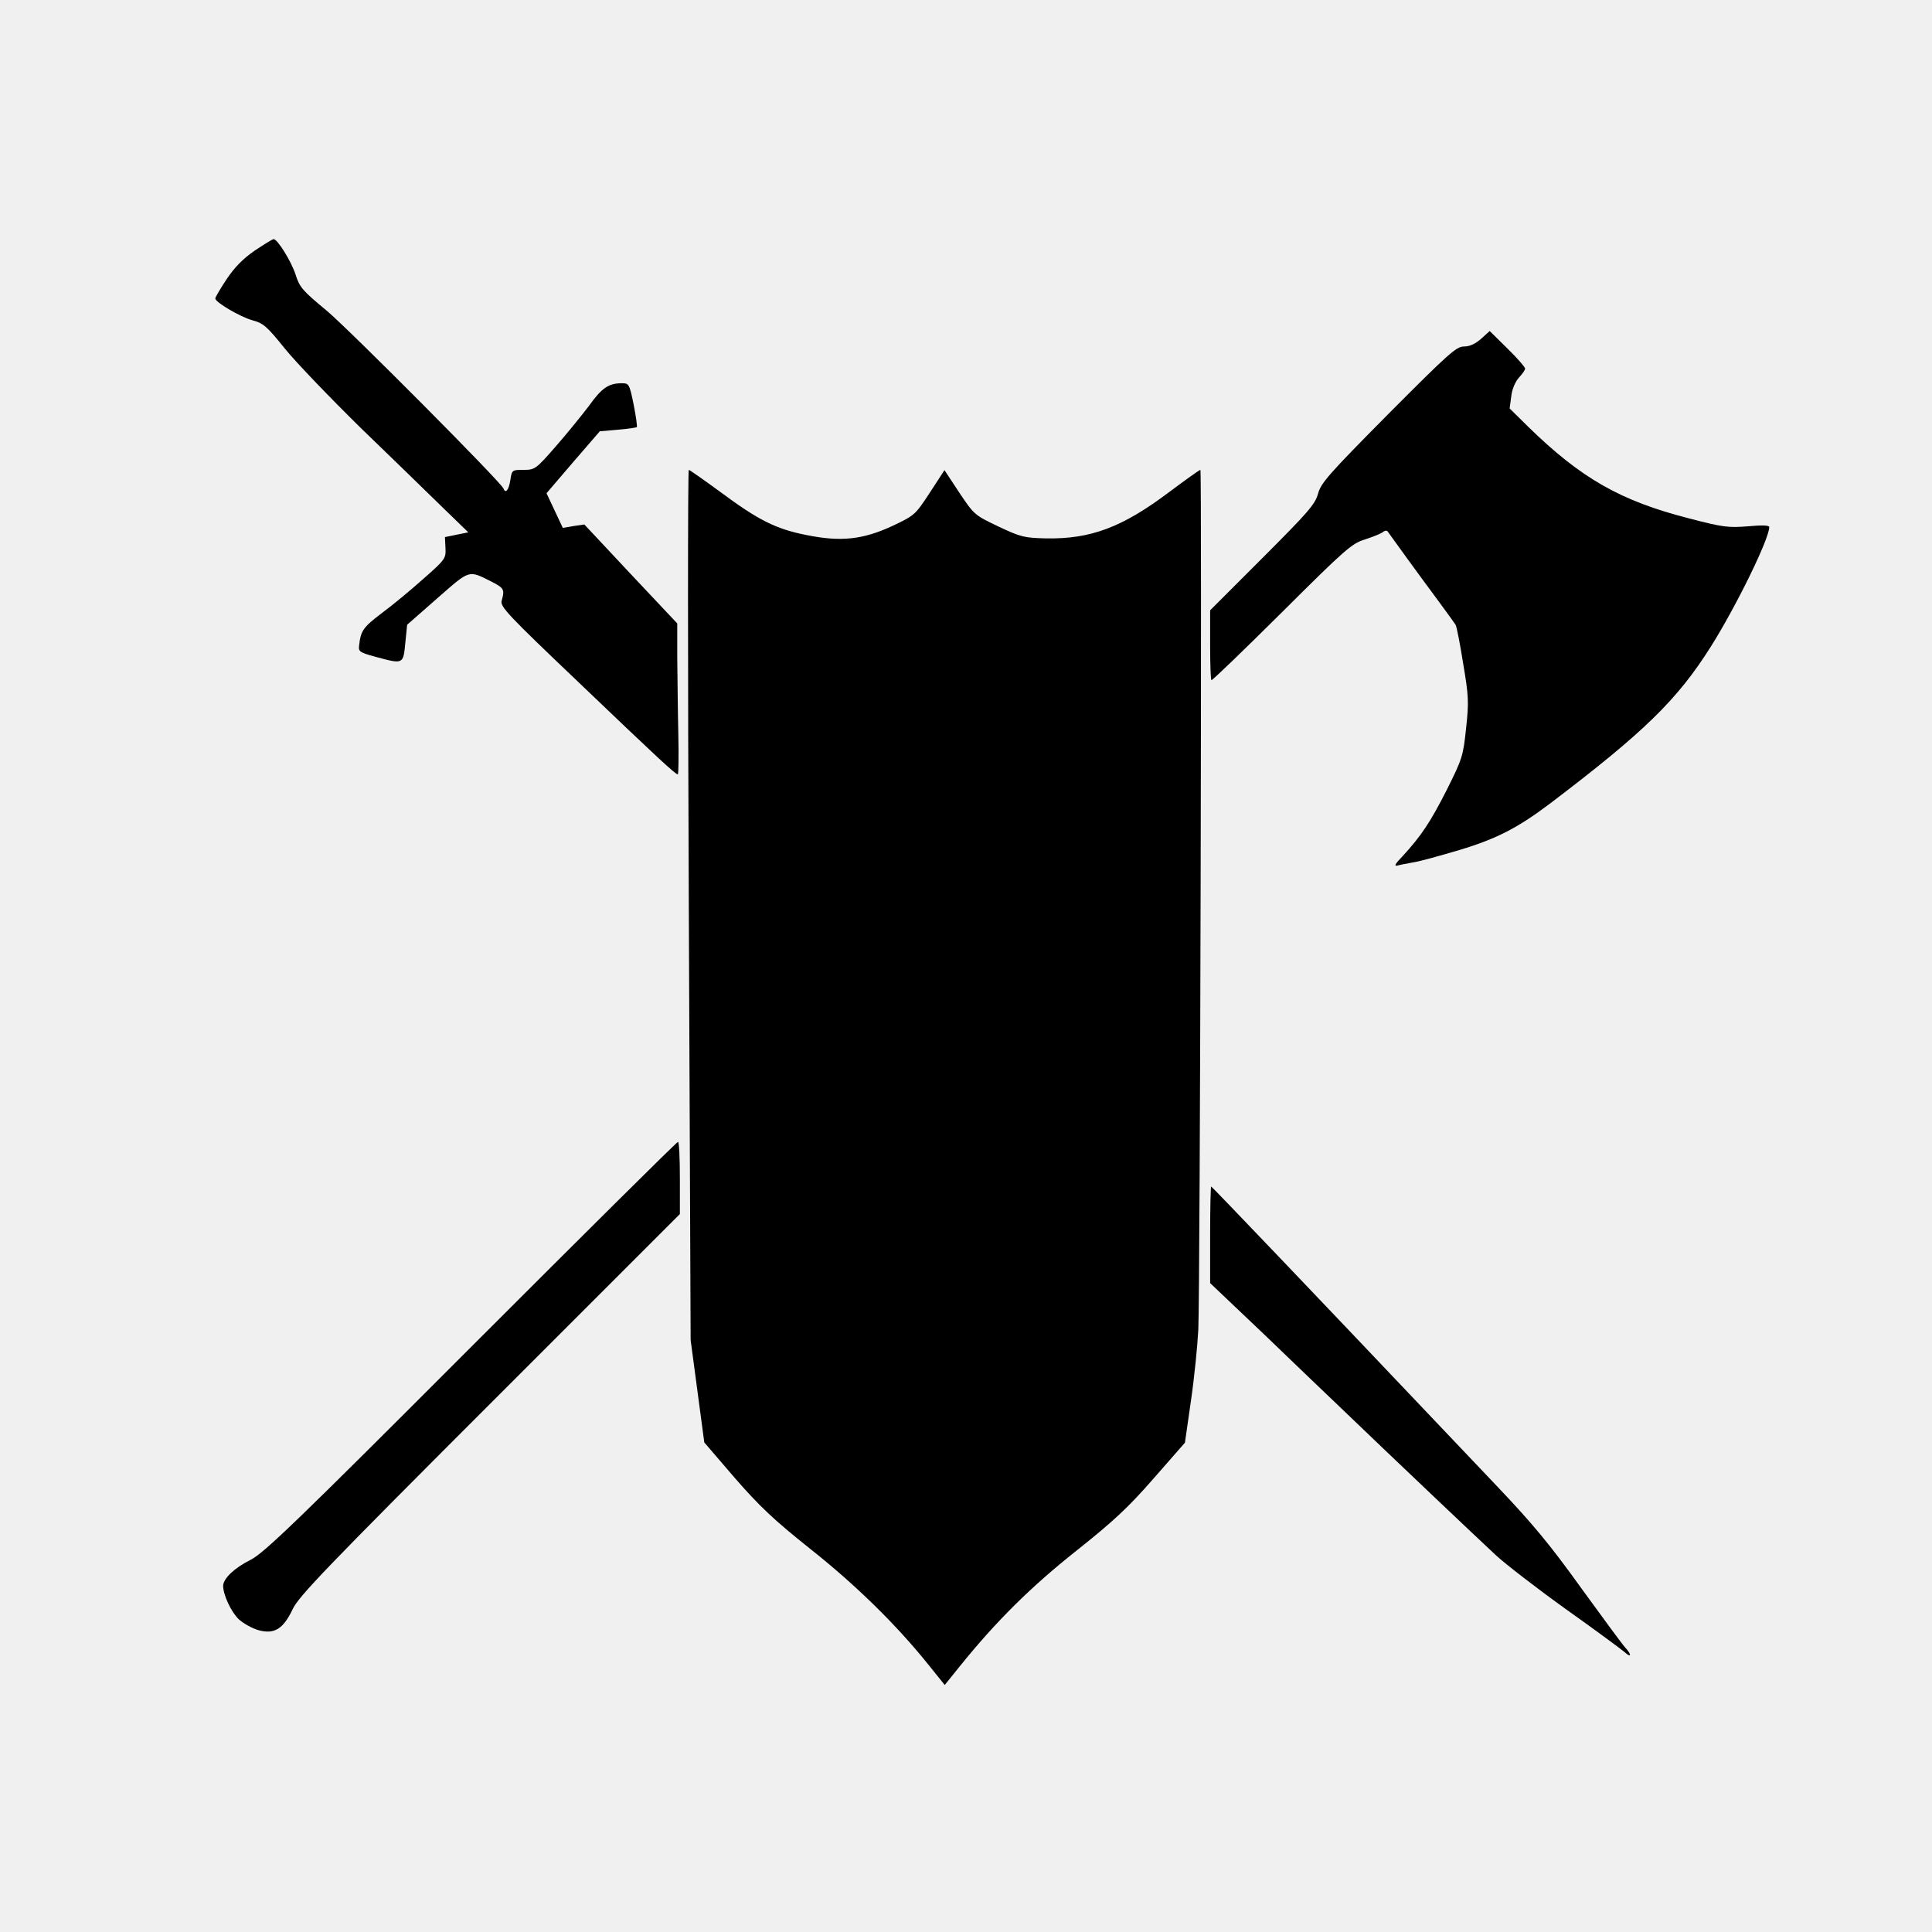
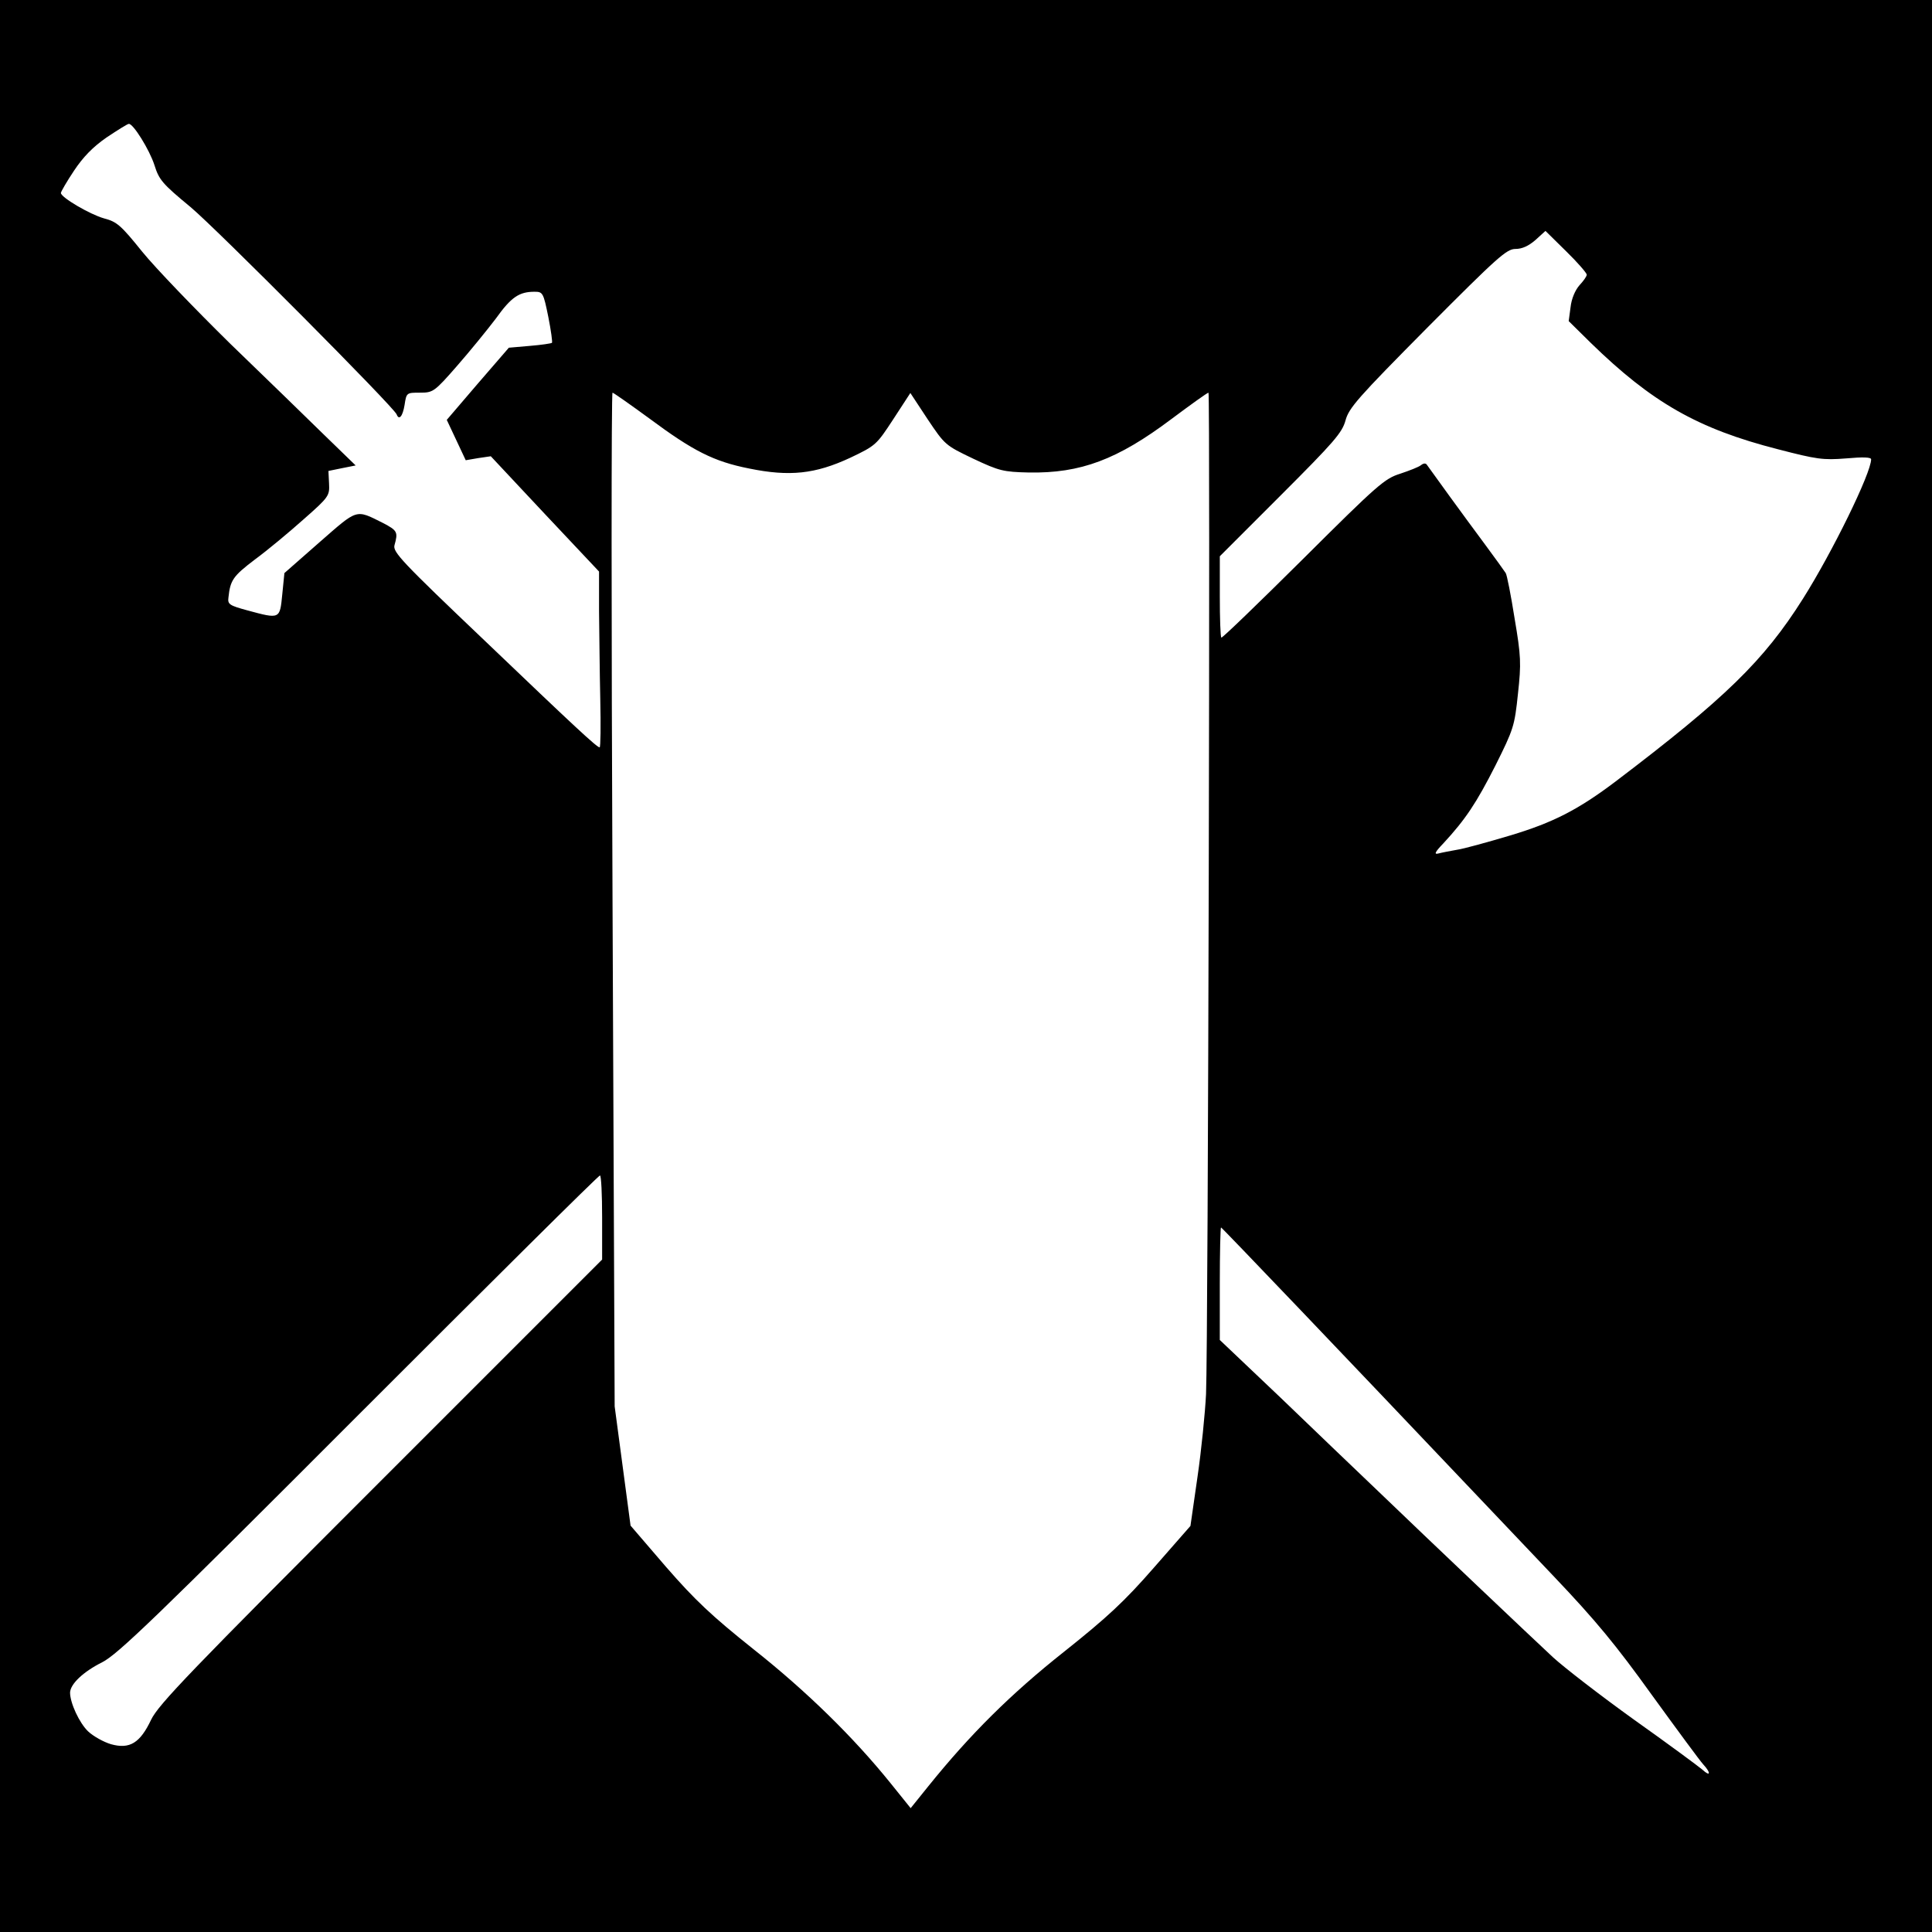
- <svg xmlns="http://www.w3.org/2000/svg" version="1.0" width="736pt" height="736pt" viewBox="0 0 736 736" preserveAspectRatio="xMidYMid meet">
-   <g transform="translate(0,736) scale(0.1,-0.1)" fill="#000000" stroke="none">
-     <path d="M970 6405 c-45 -31 -77 -64 -107 -109 -24 -36 -43 -69 -43 -73 1 -15 95 -70 141 -83 42 -11 55 -22 125 -109 43 -53 173 -188 288 -301 116 -112 256 -248 310 -301 l100 -97 -45 -9 -44 -9 2 -41 c2 -40 0 -44 -83 -117 -47 -42 -119 -102 -160 -132 -71 -54 -80 -67 -86 -124 -3 -22 3 -26 62 -42 107 -29 106 -29 114 52 l7 70 115 101 c126 110 117 108 207 63 48 -25 50 -30 38 -73 -6 -22 24 -54 294 -311 298 -285 368 -350 377 -350 3 0 4 71 2 158 -2 86 -3 216 -4 287 l0 130 -177 188 -177 189 -41 -6 -41 -7 -31 66 -31 66 101 118 102 118 69 6 c37 3 70 8 72 10 2 2 -3 40 -12 85 -16 79 -18 82 -45 82 -50 0 -76 -17 -126 -87 -28 -37 -85 -107 -127 -155 -75 -86 -79 -88 -122 -88 -43 0 -44 0 -50 -40 -6 -37 -18 -52 -26 -31 -9 24 -587 605 -674 678 -92 76 -103 89 -118 137 -16 50 -70 137 -84 135 -4 0 -36 -20 -72 -44z" />
-     <path d="M5642 6069 c-22 -19 -43 -29 -65 -29 -29 0 -58 -26 -288 -257 -228 -230 -257 -263 -268 -304 -11 -40 -37 -70 -212 -245 l-199 -199 0 -131 c0 -72 2 -133 5 -135 2 -3 122 113 267 257 245 244 267 263 318 279 30 10 61 22 68 28 9 7 16 7 20 0 11 -16 122 -169 189 -259 34 -46 65 -89 68 -94 4 -6 17 -72 29 -148 21 -124 22 -147 11 -247 -11 -105 -14 -115 -74 -235 -62 -122 -97 -175 -170 -254 -28 -29 -31 -37 -16 -33 11 3 38 8 60 12 22 3 101 25 175 47 140 42 222 84 345 177 357 271 484 394 612 597 96 152 223 411 223 456 0 7 -26 8 -82 3 -75 -6 -96 -3 -223 30 -262 67 -412 153 -612 348 l-72 71 6 45 c3 28 15 56 29 72 13 14 24 29 24 35 0 5 -30 40 -67 76 l-68 67 -33 -30z" />
-     <path d="M2624 3913 l7 -1658 26 -195 26 -195 116 -135 c95 -109 149 -160 287 -270 173 -137 326 -287 447 -437 l66 -82 58 72 c137 170 270 302 443 439 142 113 198 165 294 275 l120 137 23 160 c13 89 25 211 28 271 7 166 14 3275 8 3275 -4 0 -58 -39 -121 -86 -177 -133 -297 -178 -467 -175 -83 2 -96 5 -181 45 -92 44 -93 45 -150 130 l-56 85 -56 -86 c-55 -84 -57 -86 -141 -126 -114 -53 -198 -62 -330 -35 -116 23 -183 57 -327 164 -63 46 -117 84 -120 84 -4 0 -4 -746 0 -1657z" />
-     <path d="M1795 2229 c-667 -668 -789 -785 -840 -811 -62 -31 -104 -71 -105 -99 0 -34 30 -99 59 -127 17 -16 51 -35 75 -42 61 -17 95 4 131 80 24 50 128 158 751 781 l724 724 0 137 c0 76 -3 138 -7 138 -5 0 -359 -352 -788 -781z" />
-     <path d="M4610 2656 l0 -184 198 -188 c108 -104 249 -239 312 -299 183 -176 509 -485 580 -551 36 -33 155 -125 265 -204 110 -78 210 -152 223 -163 27 -25 29 -11 3 17 -11 12 -86 114 -168 227 -117 163 -184 244 -318 385 -93 98 -213 224 -265 279 -407 429 -823 865 -826 865 -2 0 -4 -83 -4 -184z" />
-   </g>
+ <svg xmlns="http://www.w3.org/2000/svg" viewBox="0 0 512 512">
+   <path d="M0 0h512v512H0z" />
+   <path d="m34.125 32.83c-.324 0-2.917 1.621-5.835 3.566-3.647 2.512-6.24 5.186-8.671 8.833-1.945 2.917-3.485 5.591-3.485 5.916.081 1.216 7.698 5.673 11.426 6.726 3.404.891 4.457 1.783 10.129 8.833 3.485 4.295 14.019 15.235 23.338 24.392 9.4 9.076 20.745 20.097 25.121 24.392l8.104 7.86-3.647.729-3.566.729.162 3.322c.162 3.241 0 3.566-6.726 9.481-3.809 3.404-9.643 8.266-12.966 10.697-5.753 4.376-6.483 5.429-6.969 10.048-.243 1.783.243 2.107 5.024 3.404 8.671 2.35 8.59 2.35 9.238-4.214l.567-5.673 9.319-8.185c10.21-8.914 9.481-8.752 16.774-5.105 3.89 2.026 4.052 2.431 3.079 5.916-.486 1.783 1.945 4.376 23.824 25.202 24.149 23.095 29.821 28.362 30.55 28.362.243 0 .324-5.753.162-12.804-.162-6.969-.243-17.504-.324-23.257v-10.535l-14.343-15.235-14.343-15.316-3.322.486-3.322.567-2.512-5.348-2.512-5.348 8.185-9.562 8.266-9.562 5.591-.486c2.998-.243 5.673-.648 5.835-.81.162-.162-.243-3.241-.972-6.888-1.297-6.402-1.459-6.645-3.647-6.645-4.052 0-6.159 1.378-10.21 7.05-2.269 2.998-6.888 8.671-10.291 12.56-6.078 6.969-6.402 7.131-9.886 7.131s-3.566 0-4.052 3.241c-.486 2.998-1.459 4.214-2.107 2.512-.73-1.94-47.565-49.023-54.615-54.938-7.456-6.159-8.347-7.212-9.563-11.102-1.296-4.052-5.672-11.102-6.807-10.94zm375.44 28.362-2.674 2.431c-1.783 1.54-3.485 2.35-5.267 2.35-2.35 0-4.7 2.107-23.338 20.826-18.476 18.638-20.826 21.312-21.717 24.635-.891 3.241-2.998 5.673-17.179 19.854l-16.126 16.126v10.616c0 5.835.162 10.778.405 10.94.162.243 9.886-9.157 21.636-20.826 19.854-19.773 21.636-21.312 25.769-22.609 2.431-.81 4.943-1.783 5.51-2.269.729-.567 1.297-.567 1.621 0 .891 1.297 9.886 13.695 15.316 20.988 2.755 3.728 5.267 7.212 5.51 7.617.324.486 1.378 5.835 2.35 11.993 1.702 10.048 1.783 11.912.891 20.016-.891 8.509-1.135 9.319-5.997 19.043-5.024 9.886-7.86 14.181-13.776 20.583-2.269 2.35-2.512 2.998-1.297 2.674.891-.243 3.079-.648 4.862-.972 1.783-.243 8.185-2.026 14.181-3.809 11.345-3.404 17.99-6.807 27.957-14.343 28.93-21.961 39.221-31.928 49.594-48.378 7.779-12.317 18.071-33.306 18.071-36.952 0-.567-2.107-.648-6.645-.243-6.078.486-7.779.243-18.071-2.431-21.231-5.429-33.387-12.398-49.594-28.2l-5.835-5.753.486-3.647c.243-2.269 1.216-4.538 2.35-5.835 1.054-1.135 1.945-2.35 1.945-2.836 0-.405-2.431-3.241-5.429-6.159l-5.51-5.429zm-247.24 42.868c-.324 0-.324 60.452 0 134.28l.567 134.36 2.107 15.802 2.107 15.802 9.4 10.94c7.698 8.833 12.074 12.966 23.257 21.88 14.019 11.102 26.418 23.257 36.223 35.412l5.348 6.645 4.7-5.835c11.102-13.776 21.88-24.473 35.899-35.574 11.507-9.157 16.045-13.371 23.824-22.285l9.724-11.102 1.864-12.966c1.054-7.212 2.026-17.098 2.269-21.961.567-13.452 1.135-265.39.648-265.39-.324 0-4.7 3.16-9.805 6.969-14.343 10.778-24.067 14.424-37.843 14.181-6.726-.162-7.779-.405-14.667-3.647-7.455-3.566-7.536-3.647-12.155-10.535l-4.538-6.888-4.538 6.969c-4.457 6.807-4.619 6.969-11.426 10.21-9.238 4.295-16.045 5.024-26.742 2.836-9.4-1.864-14.829-4.619-26.499-13.29-5.105-3.728-9.481-6.807-9.724-6.807zm-3.322 207.45c-.405 0-29.092 28.524-63.856 63.289-54.051 54.132-63.937 63.613-68.07 65.72-5.024 2.512-8.428 5.753-8.509 8.023 0 2.755 2.431 8.023 4.781 10.291 1.378 1.297 4.133 2.836 6.078 3.404 4.943 1.378 7.698-.324 10.616-6.483 1.945-4.052 10.373-12.804 60.857-63.289l58.67-58.67v-11.102c0-6.159-.243-11.183-.567-11.183zm164.58 13.776c-.162 0-.324 6.726-.324 14.91v14.91l16.045 15.235c8.752 8.428 20.178 19.367 25.283 24.23 14.829 14.262 41.247 39.302 47 44.65 2.917 2.674 12.56 10.129 21.474 16.531 8.914 6.321 17.017 12.317 18.071 13.209 2.188 2.026 2.35.891.243-1.378-.891-.972-6.969-9.238-13.614-18.395-9.481-13.209-14.91-19.773-25.769-31.199-7.536-7.941-17.261-18.152-21.474-22.609-32.981-34.764-66.692-70.096-66.935-70.096z" fill="#fff" />
</svg>
